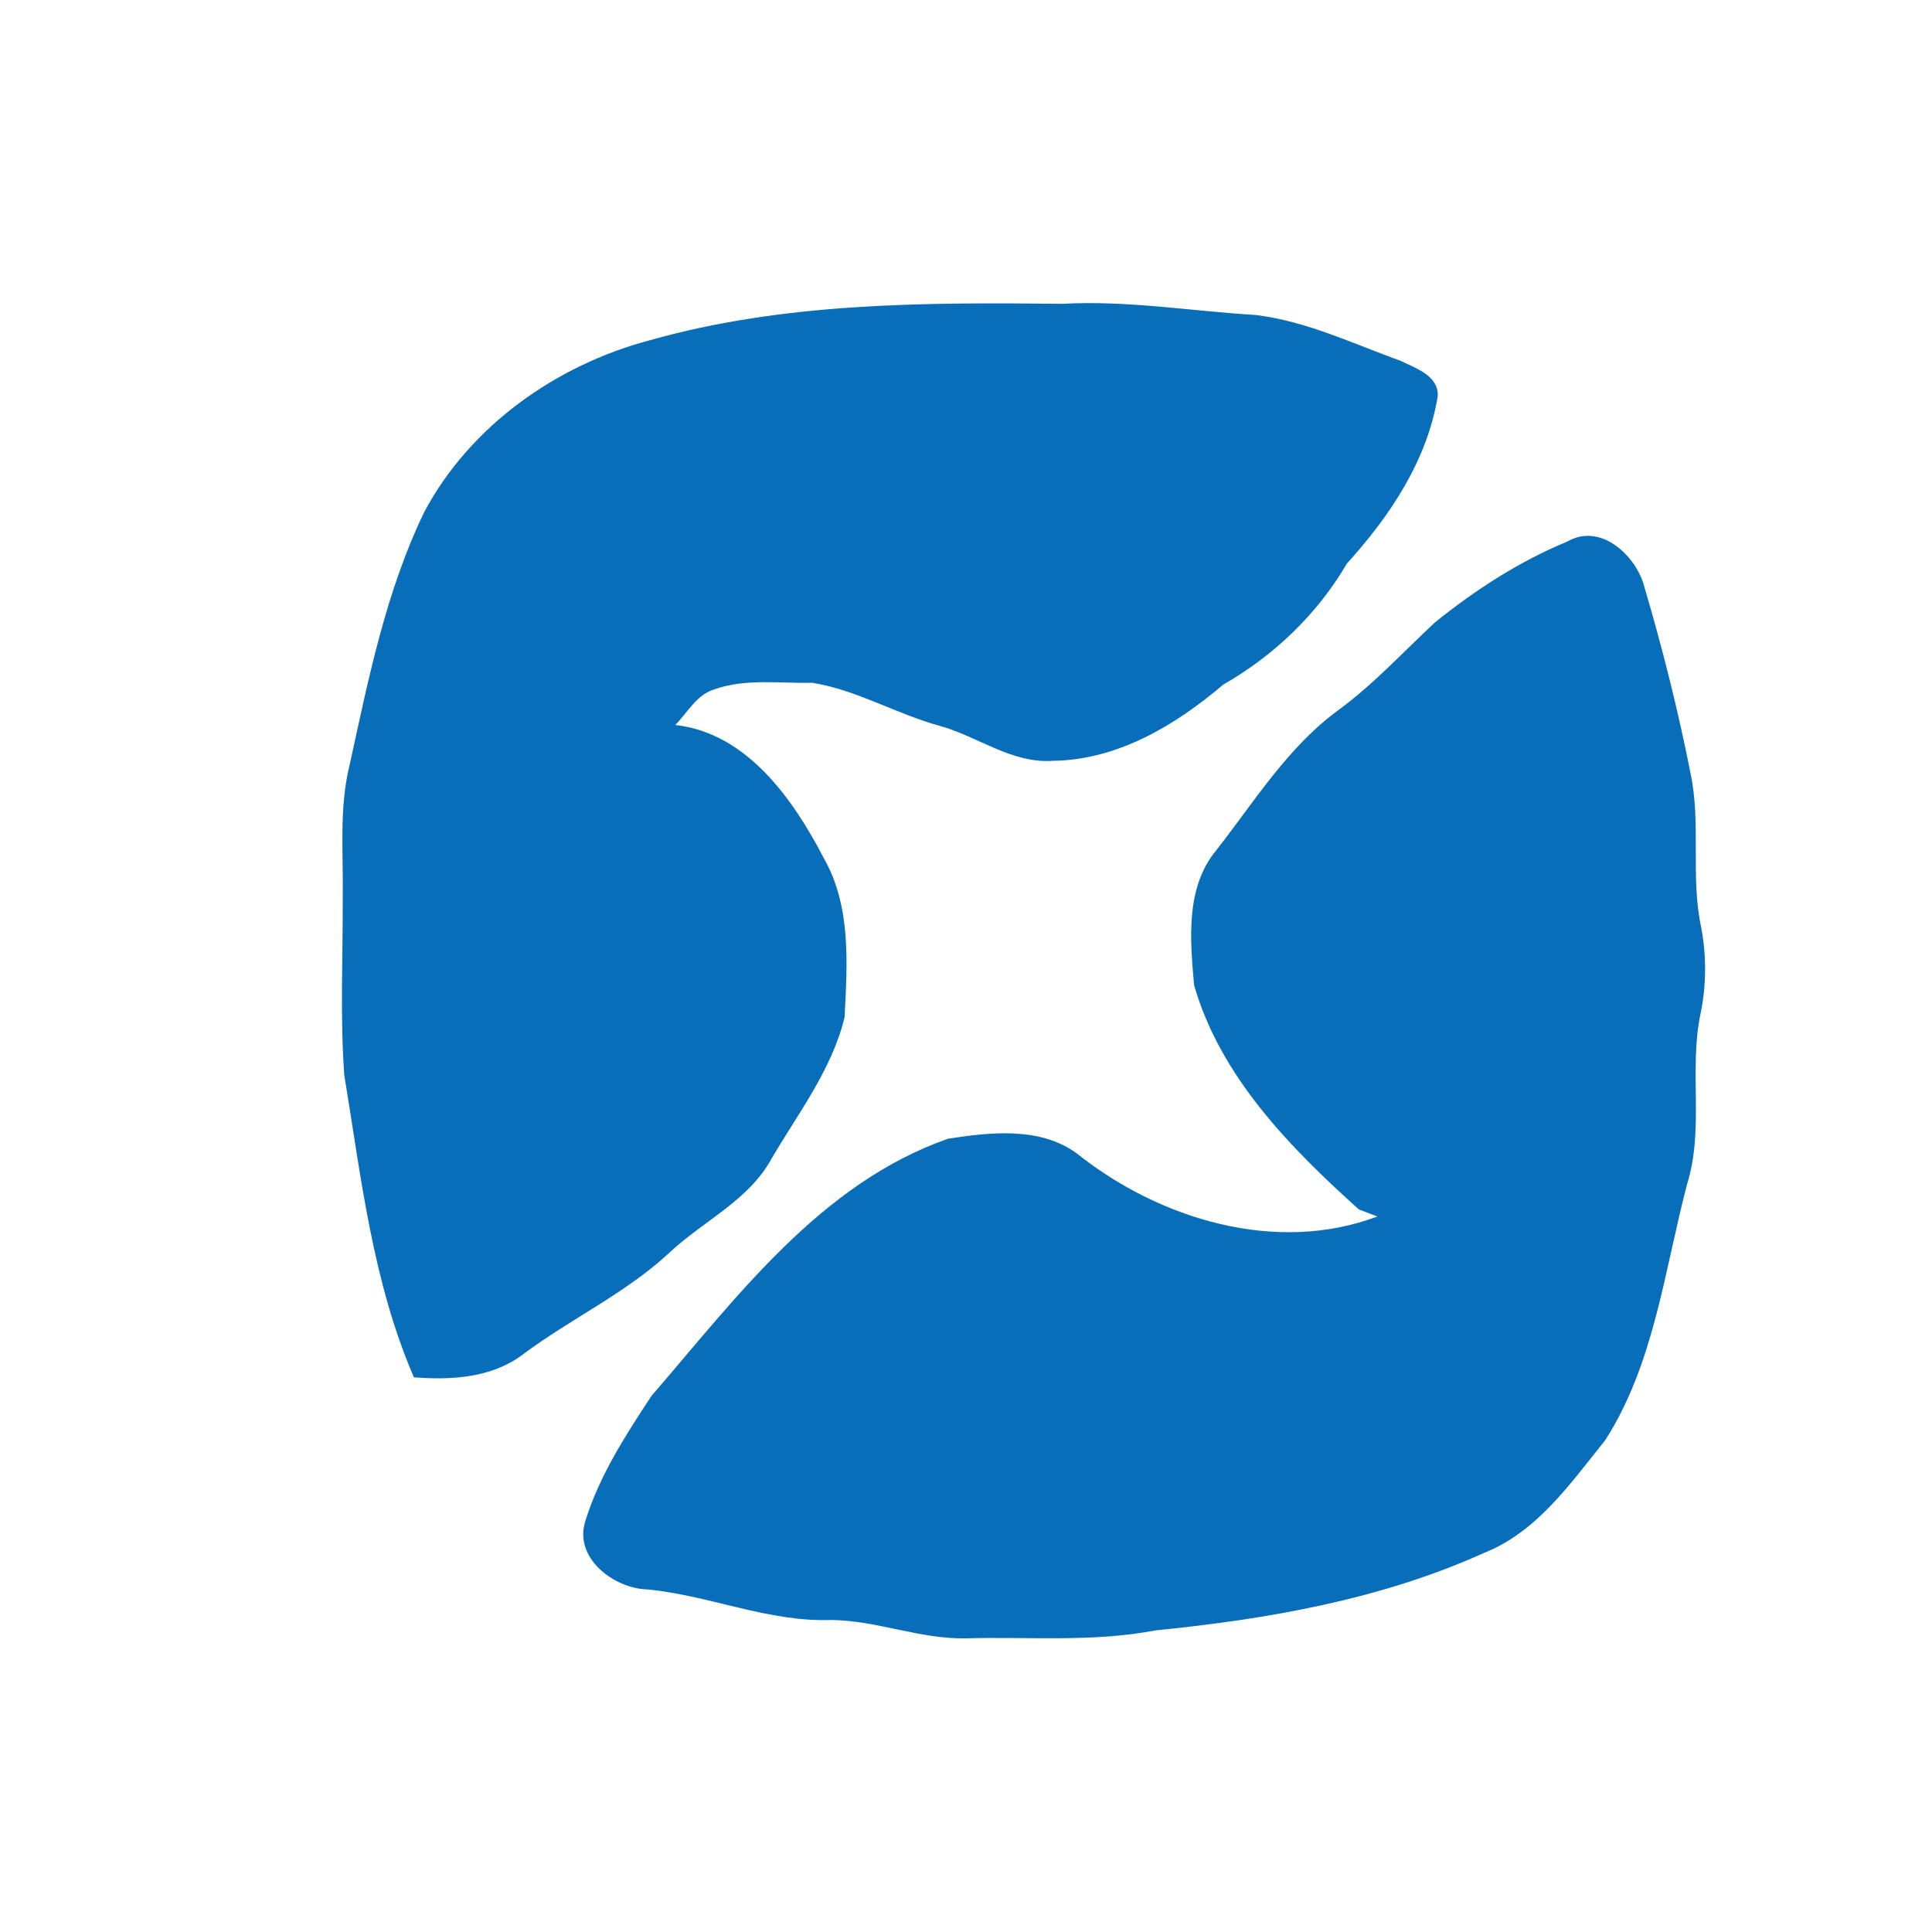
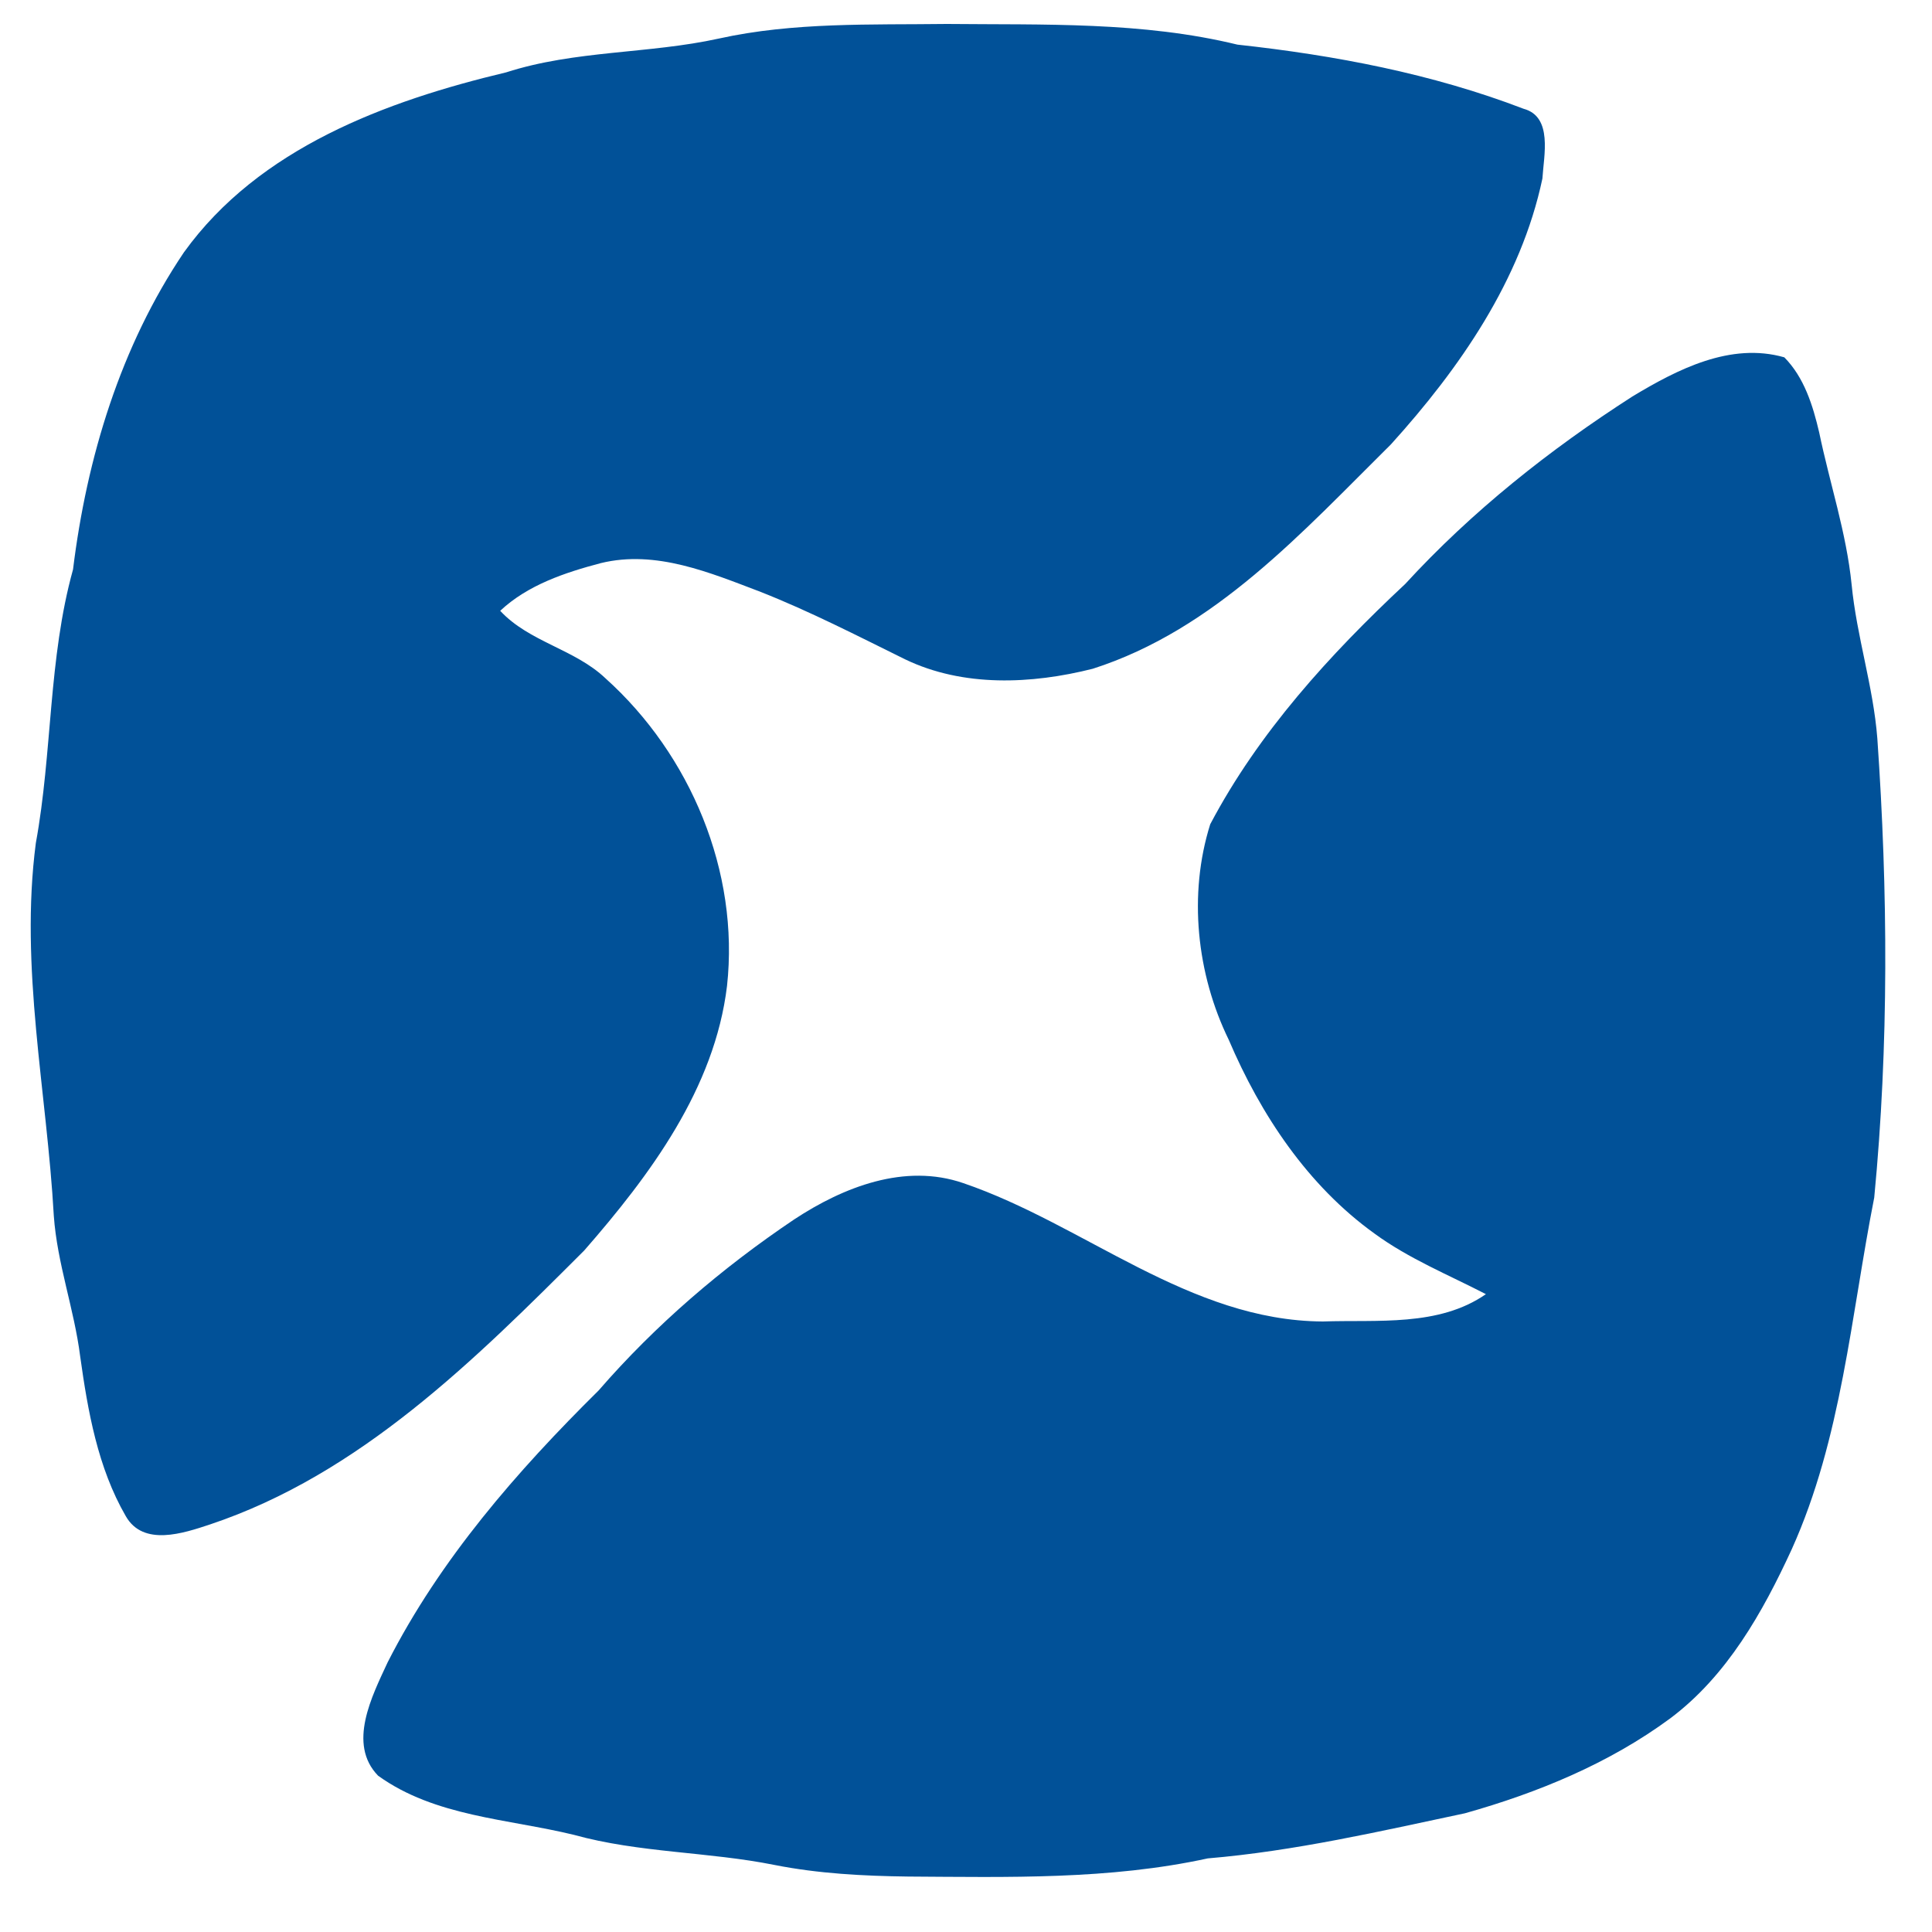
<svg xmlns="http://www.w3.org/2000/svg" width="200pt" height="200pt" viewBox="0 0 200 200">
-   <path d="M67.24 35.23C81.13 31.3 95.68 31.3 110 31.45c6.71-.37 13.34.76 20.02 1.16 5.26.65 10.08 2.98 15.01 4.76 1.54.76 3.86 1.5 3.81 3.6-1.07 6.67-4.95 12.45-9.41 17.37-3.05 5.22-7.56 9.54-12.8 12.53-4.96 4.22-10.95 7.81-17.65 7.89-4.24.29-7.74-2.51-11.66-3.61-4.51-1.22-8.63-3.74-13.26-4.47-3.36.08-6.9-.47-10.13.69-1.84.56-2.75 2.4-4.03 3.68 7.43.83 12.21 7.69 15.4 13.82 2.83 5.02 2.41 10.9 2.13 16.44-1.31 5.41-4.8 9.92-7.57 14.65-2.33 4.26-6.93 6.37-10.38 9.55-4.6 4.34-10.41 6.99-15.43 10.76-3.21 2.38-7.36 2.61-11.2 2.31-4.29-9.91-5.47-20.73-7.21-31.29-.44-6.07-.14-12.17-.16-18.26.08-4.64-.41-9.37.73-13.92 1.94-8.87 3.74-17.9 7.72-26.13 4.76-8.91 13.64-15.18 23.31-17.75zm81.26 29.24c4.19-3.39 8.78-6.36 13.77-8.42 3.42-1.98 7.15 1.48 7.97 4.76 1.87 6.34 3.49 12.78 4.77 19.27 1.1 5.24-.03 10.66 1.09 15.89.57 2.99.55 6.08-.08 9.06-1.19 5.8.41 11.86-1.38 17.58-2.35 8.93-3.39 18.56-8.47 26.48-3.58 4.44-7.04 9.49-12.55 11.67-10.7 4.83-22.42 6.86-34.02 8.02-6.47 1.24-13.08.64-19.62.82-4.72.1-9.2-1.85-13.91-1.9-6.53.24-12.6-2.54-19.02-3.16-3.49-.08-7.7-3.26-6.45-7.1 1.45-4.68 4.17-8.89 6.85-12.95 8.82-10.2 17.46-21.97 30.69-26.61 4.39-.68 9.58-1.27 13.38 1.56 8.48 6.76 20.59 10.45 31.06 6.49-.47-.18-1.43-.55-1.91-.73-7.14-6.42-14.33-13.74-17.06-23.22-.41-4.7-.92-10.12 2.33-14 3.94-5.04 7.37-10.64 12.62-14.48 3.62-2.66 6.67-5.97 9.94-9.03z" fill="#086eba" />
+   <path d="M74.42 3.99c7.74-1.71 15.72-1.41 23.59-1.51 10.05.1 20.24-.26 30.09 2.14 10.08 1.1 20.13 3 29.62 6.64 3.05.82 2.09 4.85 1.95 7.22C157.45 29 151.1 38.14 143.99 46c-9.15 9.05-18.22 19.18-30.87 23.23-6.34 1.6-13.41 1.92-19.43-.98-4.93-2.43-9.82-4.95-14.93-6.97-5.25-1.99-10.84-4.38-16.55-2.99-3.72.98-7.57 2.26-10.43 4.94 3.01 3.24 7.72 3.96 10.91 7 8.79 7.9 13.87 20 12.57 31.84-1.28 10.6-7.96 19.57-14.79 27.39-11.32 11.31-23.19 23.15-38.73 28.35-2.75.91-6.91 2.32-8.72-.86-2.9-5.01-3.93-10.88-4.72-16.54-.62-4.91-2.38-9.6-2.73-14.55-.72-12.87-3.55-25.67-1.86-38.59 1.72-9.39 1.28-19.07 3.85-28.32 1.42-11.57 4.92-23.1 11.48-32.83 7.77-10.79 20.9-15.66 33.36-18.63 7.14-2.3 14.75-1.9 22.02-3.5zm94.57 37.05c4.65-2.8 10.15-5.64 15.72-4.05 2.06 2.08 2.96 4.99 3.61 7.77 1.09 5.26 2.82 10.39 3.36 15.76.52 5.36 2.24 10.53 2.66 15.91 1.1 15.82 1.2 31.75-.32 47.54-2.41 12.22-3.36 24.92-8.54 36.41-3.01 6.54-6.7 13.1-12.57 17.5-6.33 4.67-13.72 7.71-21.26 9.83-8.82 1.87-17.61 3.91-26.62 4.67-10.19 2.22-20.66 1.94-31.02 1.88-4.63-.06-9.28-.3-13.83-1.2-6.87-1.38-13.99-1.24-20.78-3.12-6.82-1.66-14.38-1.88-20.26-6.12-3.2-3.29-.62-8.26.99-11.74 5.42-10.65 13.38-19.78 21.83-28.13 5.9-6.8 12.79-12.7 20.26-17.72 5.09-3.35 11.44-5.85 17.51-3.75 12.56 4.29 23.37 14.24 37.21 14.32 5.63-.2 11.99.57 16.88-2.83-3.89-2.01-7.98-3.67-11.53-6.27-6.92-4.98-11.78-12.3-15.09-20.06-3.33-6.82-4.2-15.05-1.92-22.31 5.01-9.5 12.38-17.58 20.18-24.87 6.9-7.52 14.96-13.92 23.53-19.42z" fill="#015198" />
</svg>
